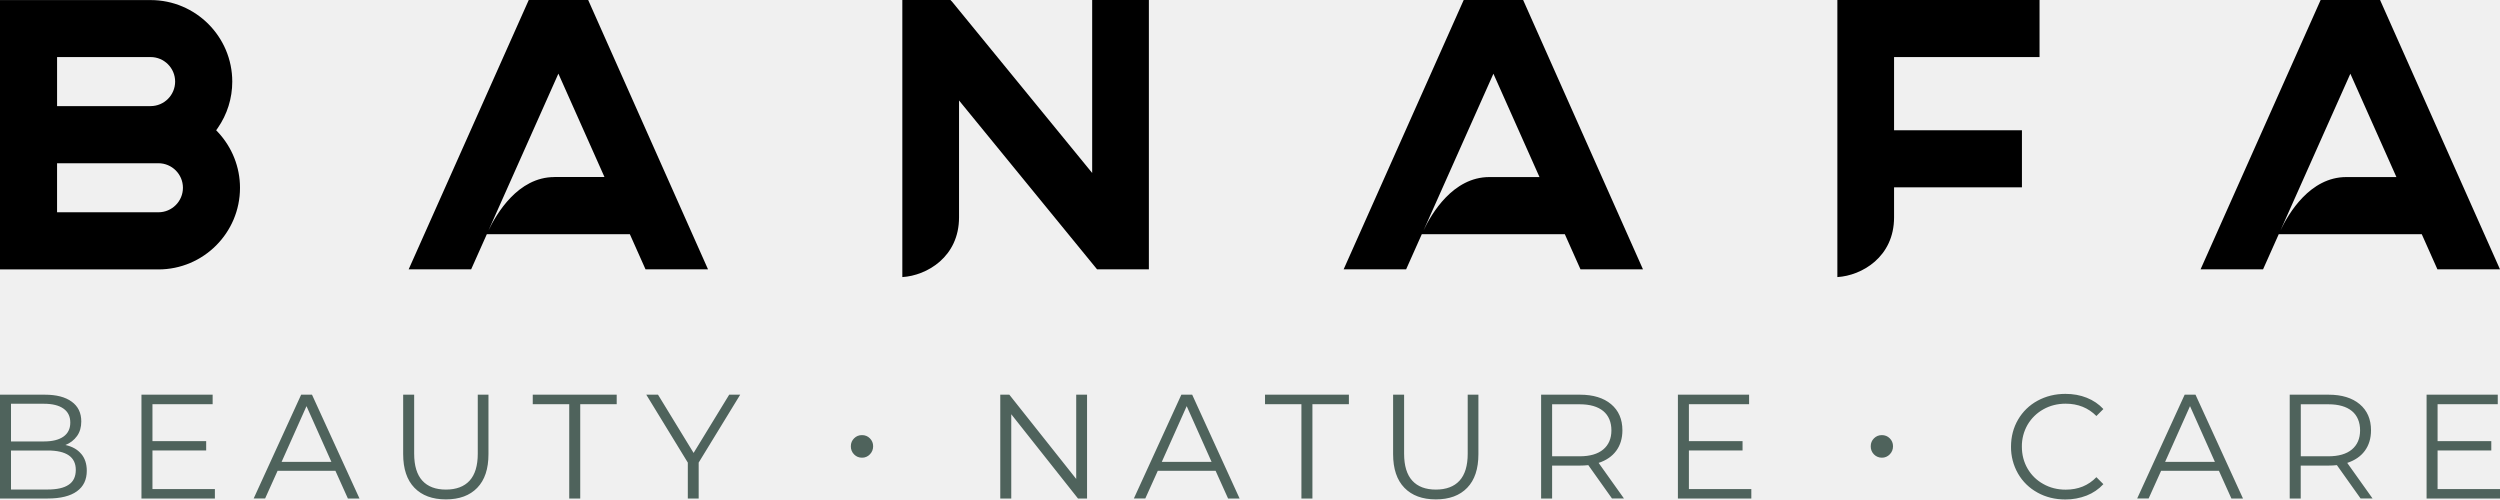
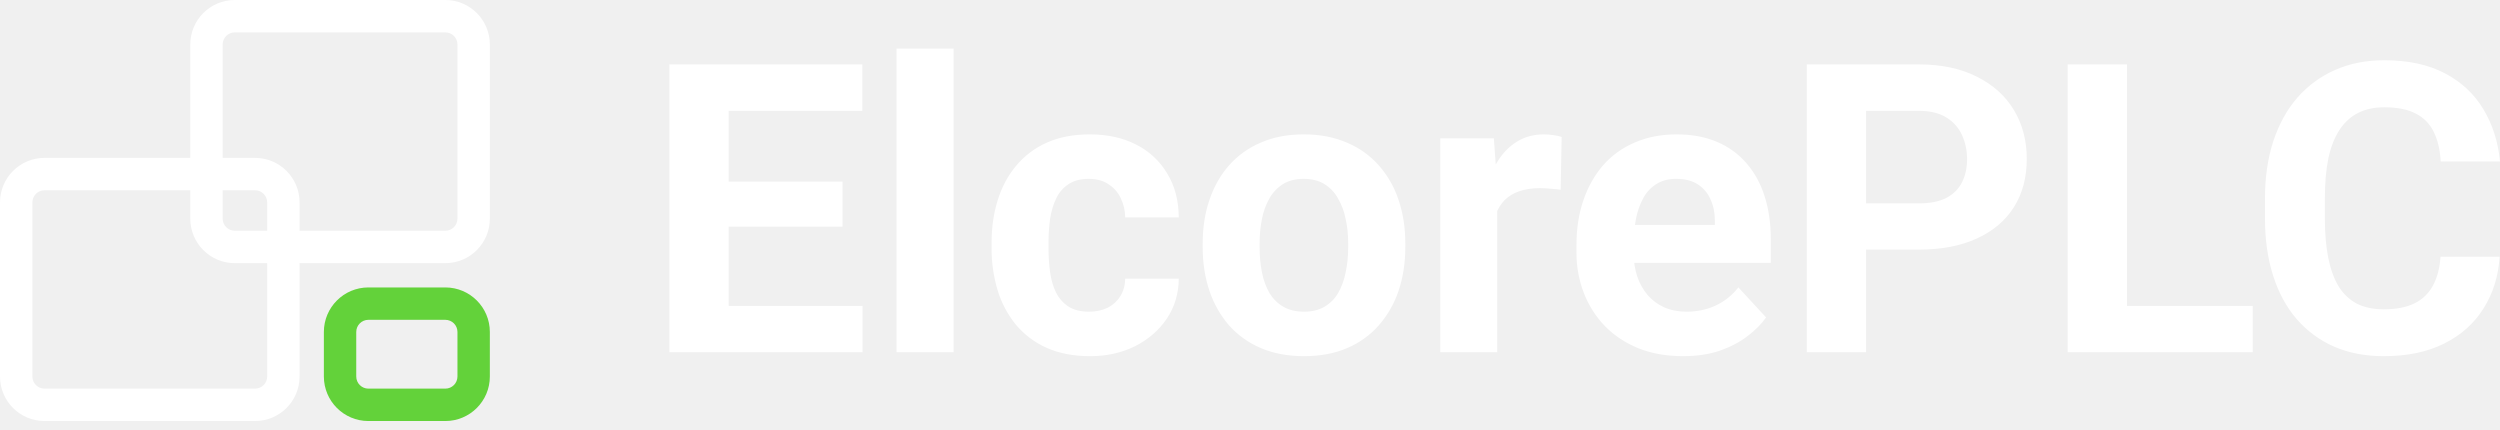
- <svg xmlns="http://www.w3.org/2000/svg" width="240" height="48" viewBox="0 0 240 48" fill="none">
-   <g clip-path="url(#a)">
-     <path d="M7.796 43.569c.357.42.535.963.535 1.626 0 .856-.313 1.513-.948 1.969-.628.456-1.562.692-2.796.692H0V37.89h4.301c1.113 0 1.969.221 2.582.67.614.443.92 1.078.92 1.898 0 .55-.135 1.02-.406 1.398a2.44 2.44 0 0 1-1.12.863c.656.143 1.163.428 1.512.849h.007Zm-6.74-4.808v3.617H4.23c.806 0 1.427-.157 1.862-.464.435-.307.656-.756.656-1.348 0-.592-.221-1.034-.656-1.341-.435-.307-1.056-.464-1.862-.464H1.056Zm5.535 7.775c.456-.3.685-.777.685-1.426 0-1.242-.899-1.862-2.704-1.862H1.056v3.745h3.516c.892 0 1.57-.15 2.019-.457Zm14.038.407v.913H13.58V37.89h6.834v.913h-5.778v3.545h5.157v.899h-5.157v3.702h5.992v-.007Zm11.57-1.748h-5.55l-1.198 2.66h-1.099l4.558-9.964h1.042l4.558 9.965h-1.113l-1.198-2.66Zm-.385-.856-2.39-5.35-2.39 5.35h4.787-.007Zm7.974 2.49c-.72-.742-1.084-1.82-1.084-3.232v-5.706h1.056v5.664c0 1.155.264 2.018.785 2.589.52.57 1.276.856 2.26.856.985 0 1.755-.285 2.276-.856.52-.57.785-1.434.785-2.59v-5.663h1.027v5.706c0 1.413-.357 2.49-1.077 3.232-.714.742-1.72 1.112-3.01 1.112-1.291 0-2.297-.37-3.018-1.112Zm14.859-8.025h-3.503v-.913h8.06v.913h-3.502v9.052h-1.055v-9.052Zm12.426 5.606v3.446H66.03V44.41l-3.987-6.52h1.127l3.416 5.592 3.417-5.592h1.056l-3.987 6.52Zm14.922-.784a1.07 1.07 0 0 1-.314-.785c0-.313.107-.556.314-.763.207-.207.456-.307.756-.307s.55.1.756.307c.207.207.314.457.314.763 0 .307-.107.564-.314.778a1.008 1.008 0 0 1-.756.32c-.3 0-.55-.106-.756-.313Zm22.362-5.735v9.965h-.87l-6.406-8.089v8.089h-1.055V37.89h.87l6.42 8.089V37.89h1.041Zm12.34 7.304h-5.549l-1.199 2.66h-1.098l4.558-9.964h1.041l4.551 9.965h-1.105l-1.199-2.66Zm-.385-.856-2.389-5.35-2.39 5.35h4.786-.007Zm8.631-5.535h-3.502v-.913h8.053v.913h-3.502v9.052h-1.056v-9.052h.007Zm9.88 8.025c-.721-.742-1.085-1.82-1.085-3.232v-5.706h1.056v5.664c0 1.155.264 2.018.785 2.589.52.57 1.276.856 2.261.856.984 0 1.755-.285 2.275-.856.521-.57.785-1.434.785-2.59v-5.663h1.027v5.706c0 1.413-.357 2.49-1.077 3.232-.713.742-1.719 1.112-3.01 1.112-1.291 0-2.297-.37-3.017-1.112Zm19.929 1.027-2.275-3.203a7.193 7.193 0 0 1-.799.043h-2.675v3.16h-1.056V37.89h3.731c1.27 0 2.268.307 2.989.913.72.606 1.084 1.44 1.084 2.504 0 .777-.2 1.434-.592 1.968-.392.535-.956.92-1.691 1.163l2.433 3.417h-1.156.007Zm-.841-4.708c.52-.435.784-1.049.784-1.833 0-.785-.264-1.427-.784-1.855-.521-.428-1.277-.649-2.261-.649h-2.647v4.993h2.647c.984 0 1.74-.22 2.261-.656Zm14.216 3.795v.913h-7.048V37.89h6.834v.913h-5.778v3.545h5.15v.899h-5.15v3.702h5.992v-.007Zm11.777-3.317a1.07 1.07 0 0 1-.314-.785c0-.313.107-.556.314-.763.207-.207.463-.307.756-.307.292 0 .549.1.756.307.207.207.314.457.314.763 0 .307-.107.564-.314.778a1.02 1.02 0 0 1-.756.32 1.05 1.05 0 0 1-.756-.313Zm15.692 3.659a4.786 4.786 0 0 1-1.861-1.812 5.085 5.085 0 0 1-.678-2.596c0-.956.228-1.826.678-2.596a4.801 4.801 0 0 1 1.869-1.812c.799-.435 1.69-.657 2.675-.657.741 0 1.426.122 2.047.371.627.25 1.155.607 1.598 1.085l-.671.67c-.777-.785-1.762-1.184-2.946-1.184-.785 0-1.505.178-2.147.542a4.01 4.01 0 0 0-1.512 1.477 4.114 4.114 0 0 0-.549 2.104c0 .777.185 1.484.549 2.111a3.91 3.91 0 0 0 1.512 1.477c.642.364 1.362.542 2.147.542 1.198 0 2.176-.4 2.946-1.198l.671.67a4.354 4.354 0 0 1-1.598 1.092 5.56 5.56 0 0 1-2.055.378c-.984 0-1.876-.221-2.667-.657l-.008-.007Zm17.42-2.09h-5.55l-1.198 2.66h-1.099l4.558-9.964h1.042l4.558 9.965h-1.113l-1.198-2.66Zm-.386-.856-2.389-5.35-2.39 5.35h4.786-.007Zm13.988 3.517-2.275-3.203a7.193 7.193 0 0 1-.799.043h-2.675v3.16h-1.056V37.89h3.731c1.27 0 2.268.307 2.989.913.72.606 1.084 1.44 1.084 2.504 0 .777-.2 1.434-.592 1.968-.392.535-.956.92-1.691 1.163l2.433 3.417h-1.156.007Zm-.834-4.708c.52-.435.784-1.049.784-1.833 0-.785-.264-1.427-.784-1.855-.521-.428-1.277-.649-2.261-.649h-2.647v4.993h2.647c.984 0 1.74-.22 2.261-.656ZM240 46.943v.913h-7.048V37.89h6.834v.913h-5.778v3.545h5.157v.899h-5.157v3.702H240v-.007Z" fill="#4F635C" />
-     <path d="m20.757 12.497.143-.2a7.803 7.803 0 0 0 1.398-4.458c0-4.322-3.517-7.832-7.832-7.832H0v25.858h15.208c4.322 0 7.832-3.517 7.832-7.832 0-1.99-.756-3.888-2.119-5.35l-.17-.179.006-.007ZM5.478 5.478h8.98a2.356 2.356 0 0 1 2.355 2.354 2.356 2.356 0 0 1-2.354 2.354h-8.98V5.478Zm9.73 14.901h-9.73v-4.708h9.73a2.356 2.356 0 0 1 2.354 2.354 2.356 2.356 0 0 1-2.354 2.354ZM176.387 0v26.6c2.354-.143 5.443-1.934 5.443-5.729v-2.888h12.276v-5.479H181.83V5.478h13.966V0h-19.409ZM50.76 0 39.231 25.858h5.999l1.505-3.375h13.731l1.505 3.375h6L56.465 0h-5.707Zm2.46 16.998c-3.502 0-5.57 3.545-6.327 5.129l6.712-15.058 4.423 9.922H53.22v.007Zm51.636-.385L91.361.114h-.015l-.1-.114h-4.622v26.6c2.354-.143 5.443-1.934 5.443-5.729V9.644l13.253 16.214h4.972V0h-5.443v16.613h.007ZM140.515 0l-11.527 25.858h5.999l1.505-3.375h13.731l1.505 3.375h5.999L146.221 0h-5.706Zm2.461 16.998c-3.488 0-5.557 3.517-6.313 5.115l6.705-15.037 4.423 9.922h-4.815ZM240 25.858 228.487 0h-5.706l-11.527 25.858h5.999l1.505-3.375h13.731l1.505 3.375H240Zm-14.758-8.86c-3.488 0-5.557 3.517-6.313 5.115l6.705-15.037 4.422 9.922h-4.814Z" fill="#000" />
-   </g>
-   <defs>
-     <clipPath id="a">
-       <path fill="#fff" d="M0 0h240v47.941H0z" />
-     </clipPath>
-   </defs>
+ <svg xmlns="http://www.w3.org/2000/svg" width="192" height="33" viewBox="0 0 192 33" fill="none">
+   <path d="M187.431 19.717h4.539c-.091 1.488-.501 2.808-1.23 3.962-.718 1.154-1.725 2.055-3.021 2.702-1.285.648-2.834.972-4.645.972-1.417 0-2.687-.243-3.811-.729a8.106 8.106 0 0 1-2.884-2.125c-.79-.921-1.392-2.034-1.807-3.34-.415-1.305-.622-2.768-.622-4.387v-1.533c0-1.62.212-3.082.637-4.388.436-1.316 1.053-2.434 1.853-3.355a8.25 8.25 0 0 1 2.899-2.125c1.124-.496 2.379-.744 3.765-.744 1.842 0 3.396.334 4.661 1.002 1.275.668 2.262 1.589 2.96 2.763.708 1.174 1.133 2.51 1.275 4.008h-4.554c-.051-.891-.228-1.645-.531-2.262a3.019 3.019 0 0 0-1.382-1.412c-.607-.324-1.417-.486-2.429-.486-.759 0-1.422.142-1.989.425-.566.283-1.042.714-1.427 1.29-.384.577-.673 1.306-.865 2.187-.182.87-.273 1.892-.273 3.066v1.564c0 1.143.086 2.15.258 3.02.172.861.435 1.59.789 2.187a3.68 3.68 0 0 0 1.397 1.336c.577.293 1.27.44 2.08.44.951 0 1.735-.152 2.353-.455a3.148 3.148 0 0 0 1.412-1.352c.334-.597.531-1.34.592-2.231Zm-14.423 3.78v3.552h-11.127v-3.552h11.127Zm-9.655-18.551v22.103h-4.554V4.946h4.554ZM147.368 19.17h-5.633v-3.552h5.633c.87 0 1.578-.142 2.125-.425.546-.293.946-.698 1.199-1.214.253-.516.38-1.098.38-1.746 0-.658-.127-1.27-.38-1.837a3.069 3.069 0 0 0-1.199-1.366c-.547-.344-1.255-.517-2.125-.517h-4.054V27.05h-4.554V4.946h8.608c1.73 0 3.213.314 4.448.941 1.244.618 2.196 1.473 2.854 2.566.657 1.093.986 2.343.986 3.75 0 1.427-.329 2.661-.986 3.704-.658 1.042-1.61 1.847-2.854 2.413-1.235.567-2.718.85-4.448.85Zm-18.111 8.183c-1.275 0-2.419-.202-3.431-.607-1.012-.415-1.872-.987-2.581-1.715a7.619 7.619 0 0 1-1.609-2.536 8.546 8.546 0 0 1-.562-3.097v-.607c0-1.245.177-2.383.532-3.416.354-1.032.86-1.928 1.518-2.687a6.665 6.665 0 0 1 2.429-1.745c.951-.415 2.024-.623 3.218-.623 1.164 0 2.196.192 3.097.577a6.065 6.065 0 0 1 2.262 1.64c.617.708 1.083 1.558 1.397 2.55.313.982.47 2.075.47 3.28v1.82h-13.055v-2.914h8.759v-.334c0-.607-.111-1.149-.334-1.624a2.571 2.571 0 0 0-.972-1.154c-.435-.284-.991-.425-1.669-.425-.577 0-1.073.126-1.488.38a2.933 2.933 0 0 0-1.017 1.062 5.767 5.767 0 0 0-.577 1.61 10.195 10.195 0 0 0-.182 2.003v.607c0 .658.091 1.265.273 1.822a4.42 4.42 0 0 0 .804 1.442c.355.405.78.719 1.276.942.506.222 1.078.334 1.715.334.79 0 1.523-.152 2.201-.456a4.763 4.763 0 0 0 1.777-1.412l2.125 2.308c-.344.496-.815.971-1.412 1.427-.587.455-1.295.83-2.125 1.123-.83.284-1.776.425-2.839.425Zm-14.271-13.147V27.05h-4.372V10.624h4.114l.258 3.582Zm4.949-3.688-.076 4.053c-.212-.03-.47-.056-.774-.076a7.857 7.857 0 0 0-.804-.046c-.618 0-1.154.081-1.61.243-.445.152-.819.38-1.123.683a2.978 2.978 0 0 0-.668 1.109 5.424 5.424 0 0 0-.243 1.487l-.88-.273c0-1.063.106-2.04.318-2.93.213-.9.522-1.685.926-2.353.415-.668.921-1.184 1.519-1.548.597-.365 1.28-.547 2.049-.547.243 0 .491.02.744.06.253.031.46.077.622.137Zm-27.568 8.486v-.32c0-1.204.172-2.312.516-3.324.344-1.022.845-1.907 1.503-2.656a6.735 6.735 0 0 1 2.429-1.746c.961-.425 2.064-.638 3.309-.638s2.353.213 3.325.638a6.712 6.712 0 0 1 2.444 1.745 7.562 7.562 0 0 1 1.518 2.657c.344 1.012.516 2.12.516 3.325v.319c0 1.194-.172 2.302-.516 3.324a7.746 7.746 0 0 1-1.518 2.657 6.74 6.74 0 0 1-2.429 1.746c-.962.415-2.065.622-3.31.622-1.244 0-2.353-.207-3.324-.622a6.88 6.88 0 0 1-2.444-1.746 7.883 7.883 0 0 1-1.503-2.657c-.344-1.022-.516-2.13-.516-3.324Zm4.372-.32v.32c0 .688.06 1.33.182 1.928a5.21 5.21 0 0 0 .577 1.579c.273.445.627.794 1.062 1.047.436.253.967.38 1.594.38.608 0 1.129-.127 1.564-.38a2.897 2.897 0 0 0 1.048-1.047 5.2 5.2 0 0 0 .576-1.58c.132-.597.198-1.24.198-1.927v-.32c0-.667-.066-1.295-.198-1.882a4.94 4.94 0 0 0-.592-1.578 2.94 2.94 0 0 0-1.047-1.094c-.435-.263-.962-.394-1.579-.394s-1.144.131-1.579.394a3.106 3.106 0 0 0-1.047 1.094 5.212 5.212 0 0 0-.577 1.578 9.286 9.286 0 0 0-.182 1.883Zm-13.101 5.254c.536 0 1.012-.102 1.427-.304a2.41 2.41 0 0 0 .971-.88c.243-.385.37-.836.38-1.352h4.114c-.01 1.154-.319 2.181-.926 3.082-.607.89-1.422 1.594-2.444 2.11-1.022.506-2.166.76-3.431.76-1.275 0-2.389-.213-3.34-.638a6.518 6.518 0 0 1-2.353-1.761 7.715 7.715 0 0 1-1.412-2.642 10.916 10.916 0 0 1-.47-3.249v-.44c0-1.164.156-2.247.47-3.249.314-1.012.785-1.892 1.412-2.641a6.443 6.443 0 0 1 2.353-1.776c.941-.425 2.044-.638 3.31-.638 1.346 0 2.525.258 3.537.774a5.768 5.768 0 0 1 2.398 2.217c.587.951.886 2.08.896 3.385h-4.114a3.424 3.424 0 0 0-.35-1.488 2.518 2.518 0 0 0-.94-1.062c-.405-.274-.906-.41-1.503-.41-.638 0-1.16.136-1.564.41a2.618 2.618 0 0 0-.941 1.093c-.223.455-.38.976-.47 1.563a13.103 13.103 0 0 0-.122 1.822v.44c0 .638.04 1.25.121 1.837.081.587.233 1.108.456 1.564.232.455.551.815.956 1.078.405.263.931.395 1.579.395ZM73.239 3.731V27.05h-4.387V3.731h4.387ZM66.24 23.497v3.552H54.475v-3.552H66.24ZM55.963 4.946v22.103h-4.555V4.946h4.555Zm8.744 9.002v3.462H54.475v-3.462h10.232Zm1.518-9.002v3.567h-11.75V4.946h11.75Z" fill="#fff" />
+   <path fill-rule="evenodd" clip-rule="evenodd" d="M14.613 16.789V3.419A3.42 3.42 0 0 1 18.033 0H34.2a3.42 3.42 0 0 1 3.42 3.42v13.37a3.42 3.42 0 0 1-3.42 3.42H18.033a3.42 3.42 0 0 1-3.42-3.42Zm2.487 0c0 .515.418.932.933.932H34.2a.933.933 0 0 0 .933-.932V3.419a.933.933 0 0 0-.933-.932H18.033a.933.933 0 0 0-.933.933v13.369Z" fill="#fff" />
+   <path fill-rule="evenodd" clip-rule="evenodd" d="M0 28.915v-13.37a3.42 3.42 0 0 1 3.42-3.42h16.167a3.42 3.42 0 0 1 3.42 3.42v13.37a3.42 3.42 0 0 1-3.42 3.42H3.42A3.42 3.42 0 0 1 0 28.914Zm2.487 0c0 .515.418.932.933.932h16.167a.933.933 0 0 0 .933-.932v-13.37a.933.933 0 0 0-.933-.932H3.42a.933.933 0 0 0-.933.933v13.369Z" fill="#fff" />
+   <path fill-rule="evenodd" clip-rule="evenodd" d="M24.873 28.915v-3.42a3.42 3.42 0 0 1 3.42-3.42H34.2a3.42 3.42 0 0 1 3.42 3.42v3.42a3.42 3.42 0 0 1-3.42 3.42h-5.907a3.42 3.42 0 0 1-3.42-3.42Zm2.487 0c0 .515.418.932.933.932H34.2a.933.933 0 0 0 .933-.932v-3.42a.933.933 0 0 0-.933-.933h-5.907a.933.933 0 0 0-.933.933v3.42Z" fill="#63D23A" />
</svg>
